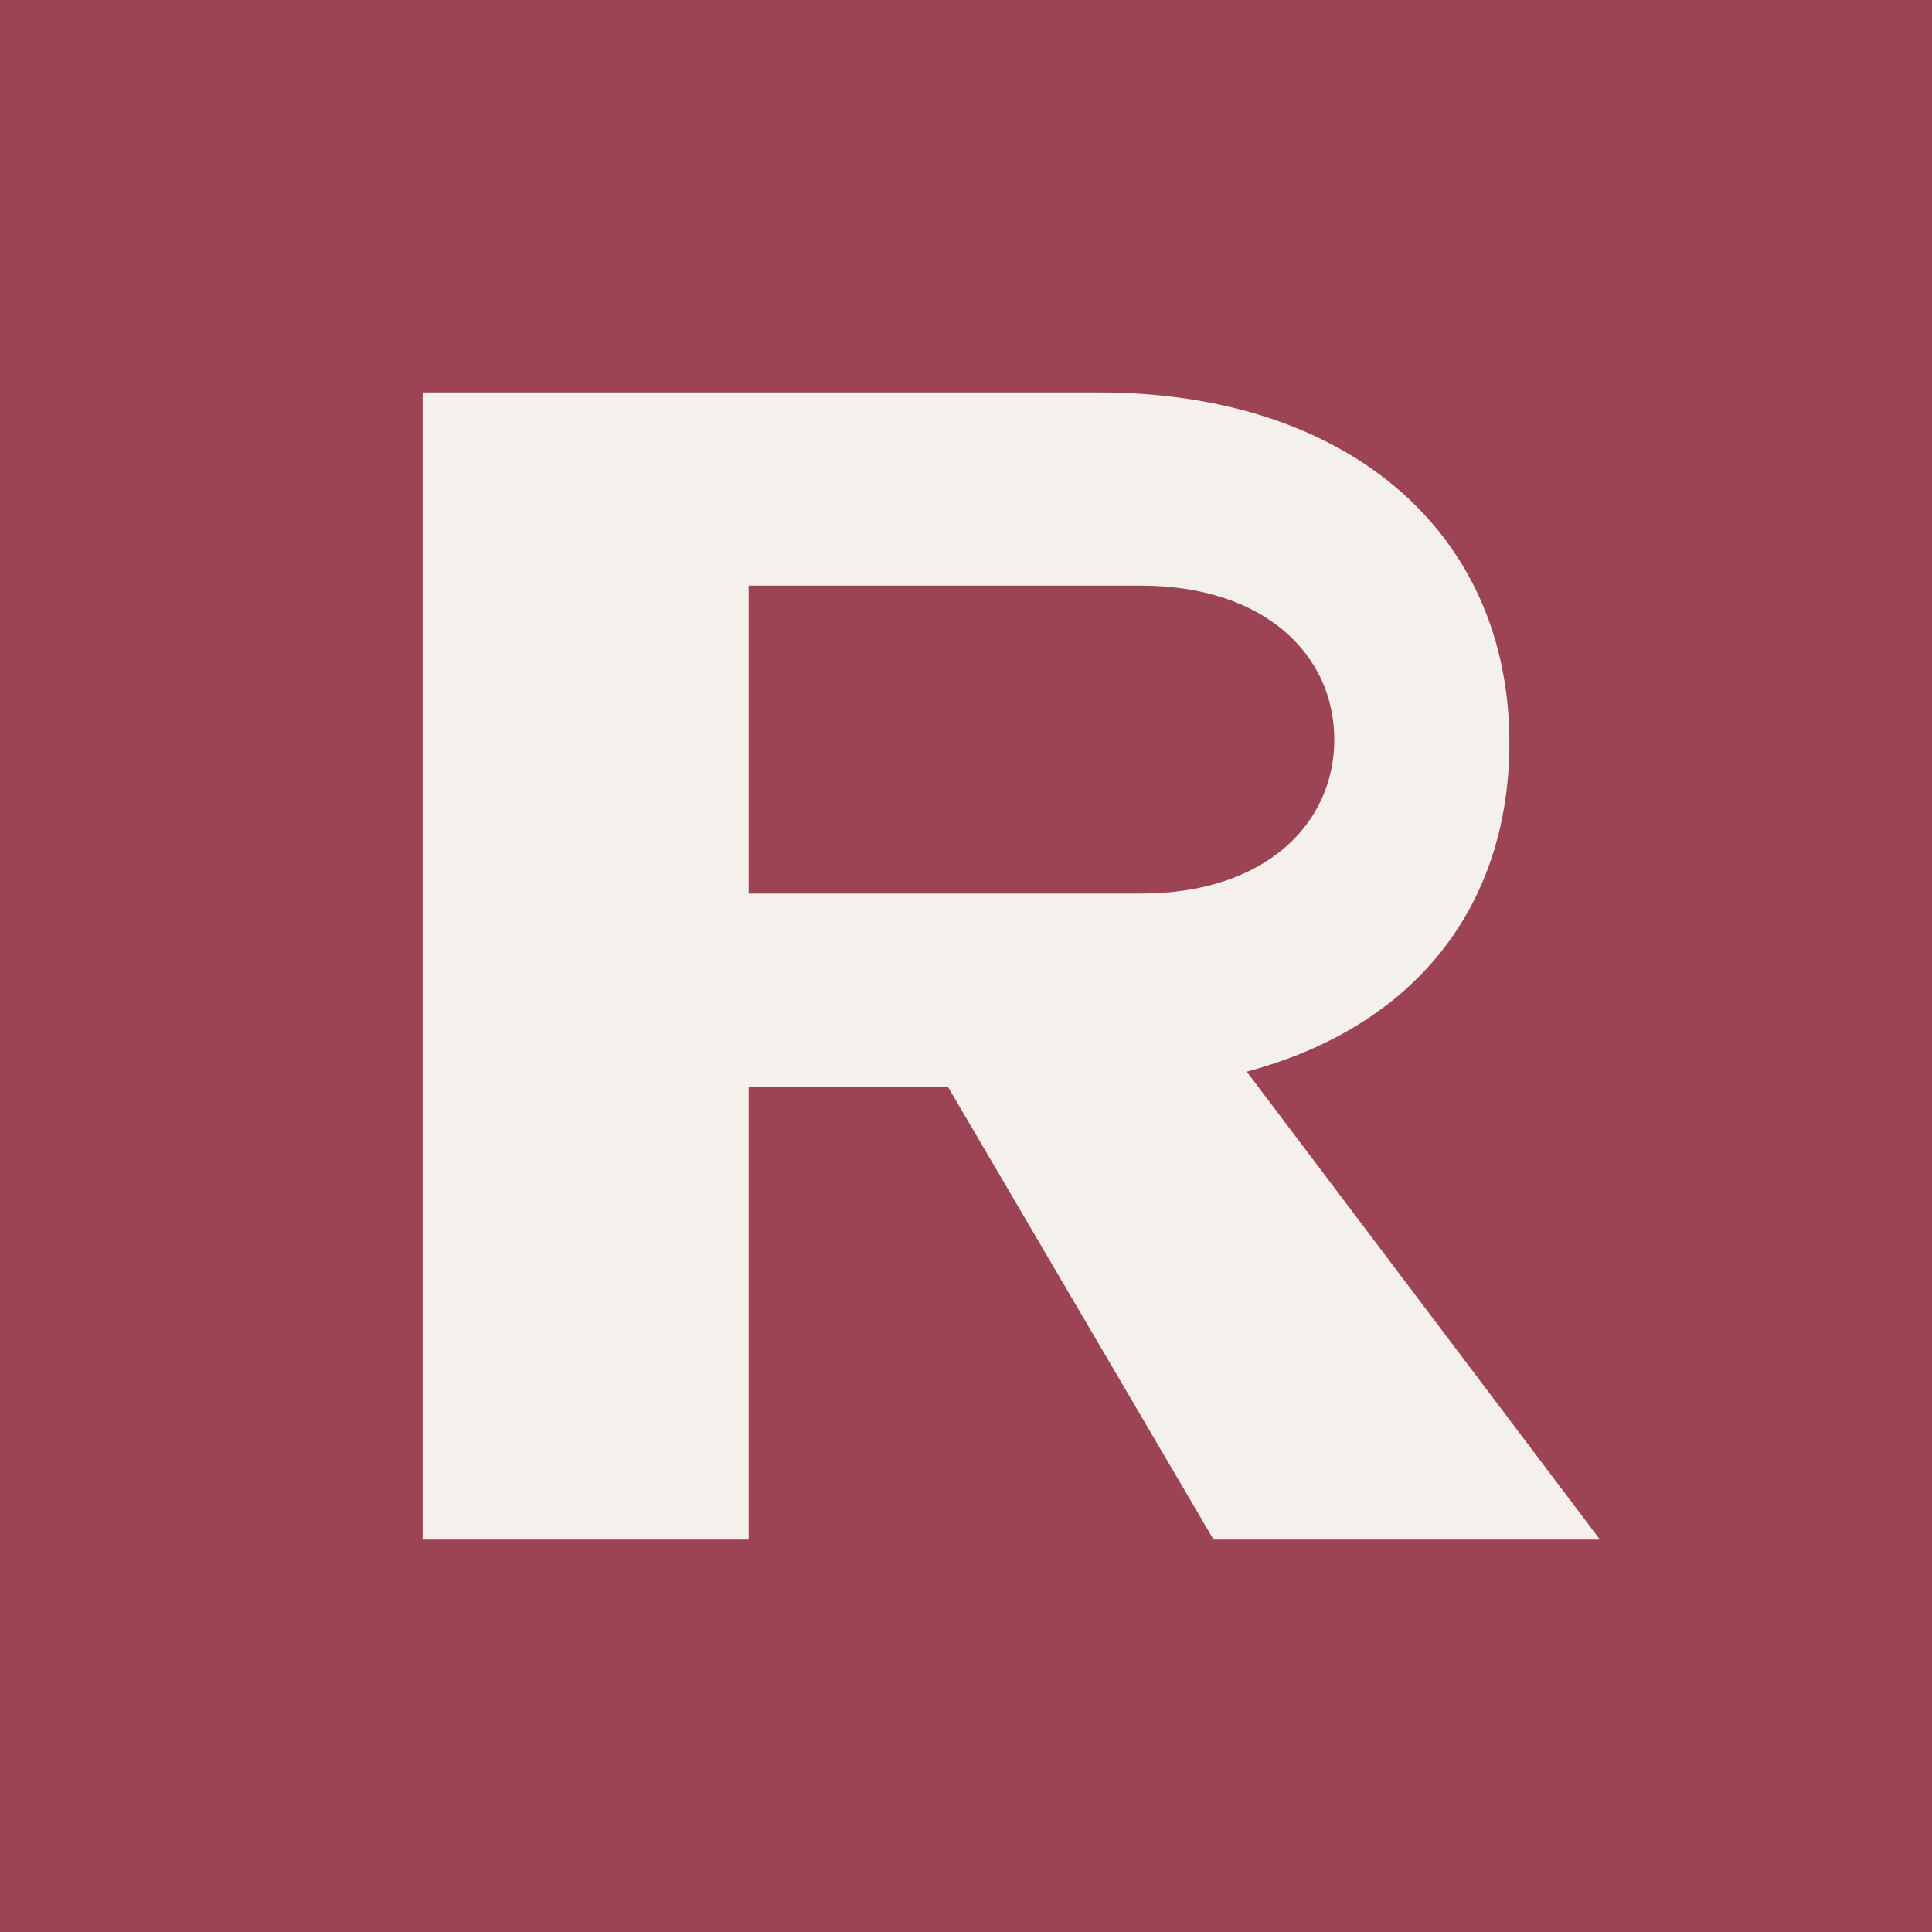
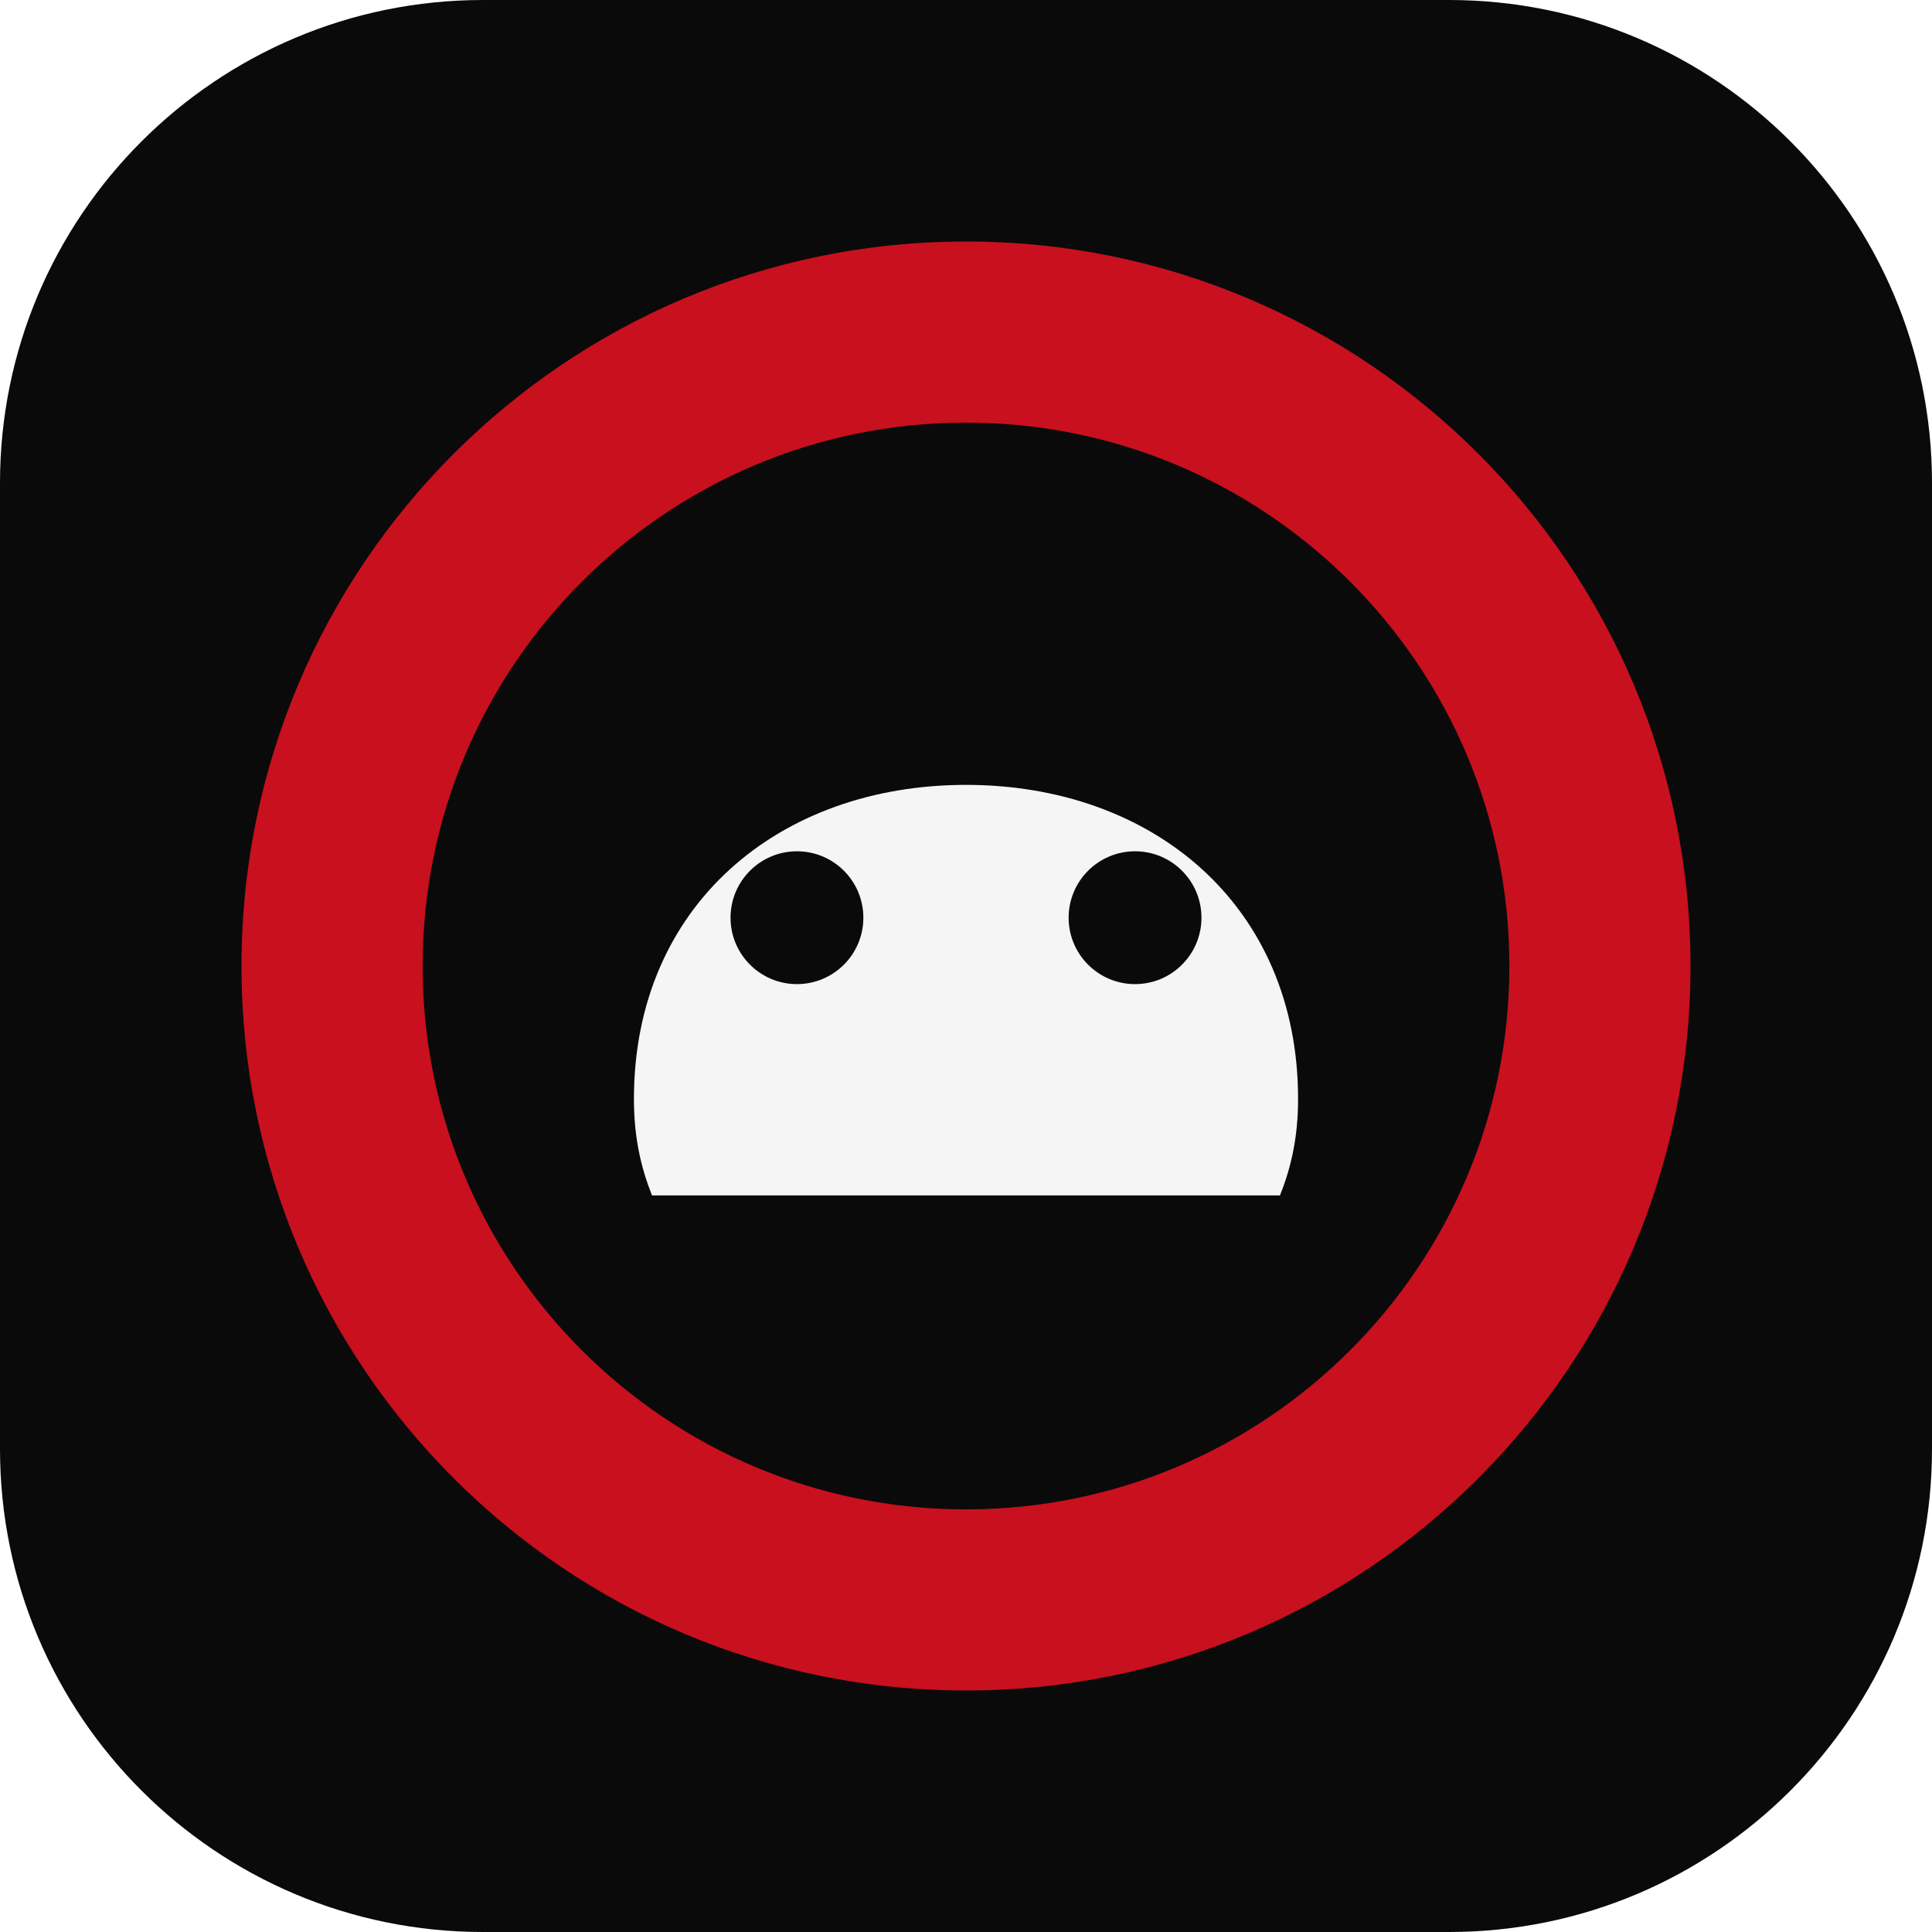
<svg xmlns="http://www.w3.org/2000/svg" viewBox="0 0 32 32">
-   <rect width="32" height="32" fill="#9C4454" />
-   <path fill="#F4F1ED" fill-rule="evenodd" d="M7 6.5h11.2c4.1 0 6.8 2.3 6.8 5.8 0 2.7-1.55 4.7-4.35 5.45L26.5 25.5h-6.4L15.7 18H12.4v7.5H7V6.5Zm5.4 3.2v5.1h6.5c2.05 0 3.2-1.15 3.2-2.55s-1.15-2.55-3.2-2.55H12.4Z" />
+   <rect width="32" height="32" rx="8" fill="#0a0a0a" />
+   <circle cx="16" cy="16" r="12" fill="#C8101E" />
+   <circle cx="16" cy="16" r="9" fill="#0a0a0a" />
+   <path fill="#F5F5F5" d="M10.5 18.2c0-3.2 2.4-5.2 5.5-5.2s5.5 2 5.5 5.2c0 .6-.1 1.1-.3 1.6H10.8c-.2-.5-.3-1-.3-1.6Z" />
+   <circle cx="13.2" cy="15.2" r="1.1" fill="#0a0a0a" />
+   <circle cx="18.8" cy="15.2" r="1.1" fill="#0a0a0a" />
</svg>
